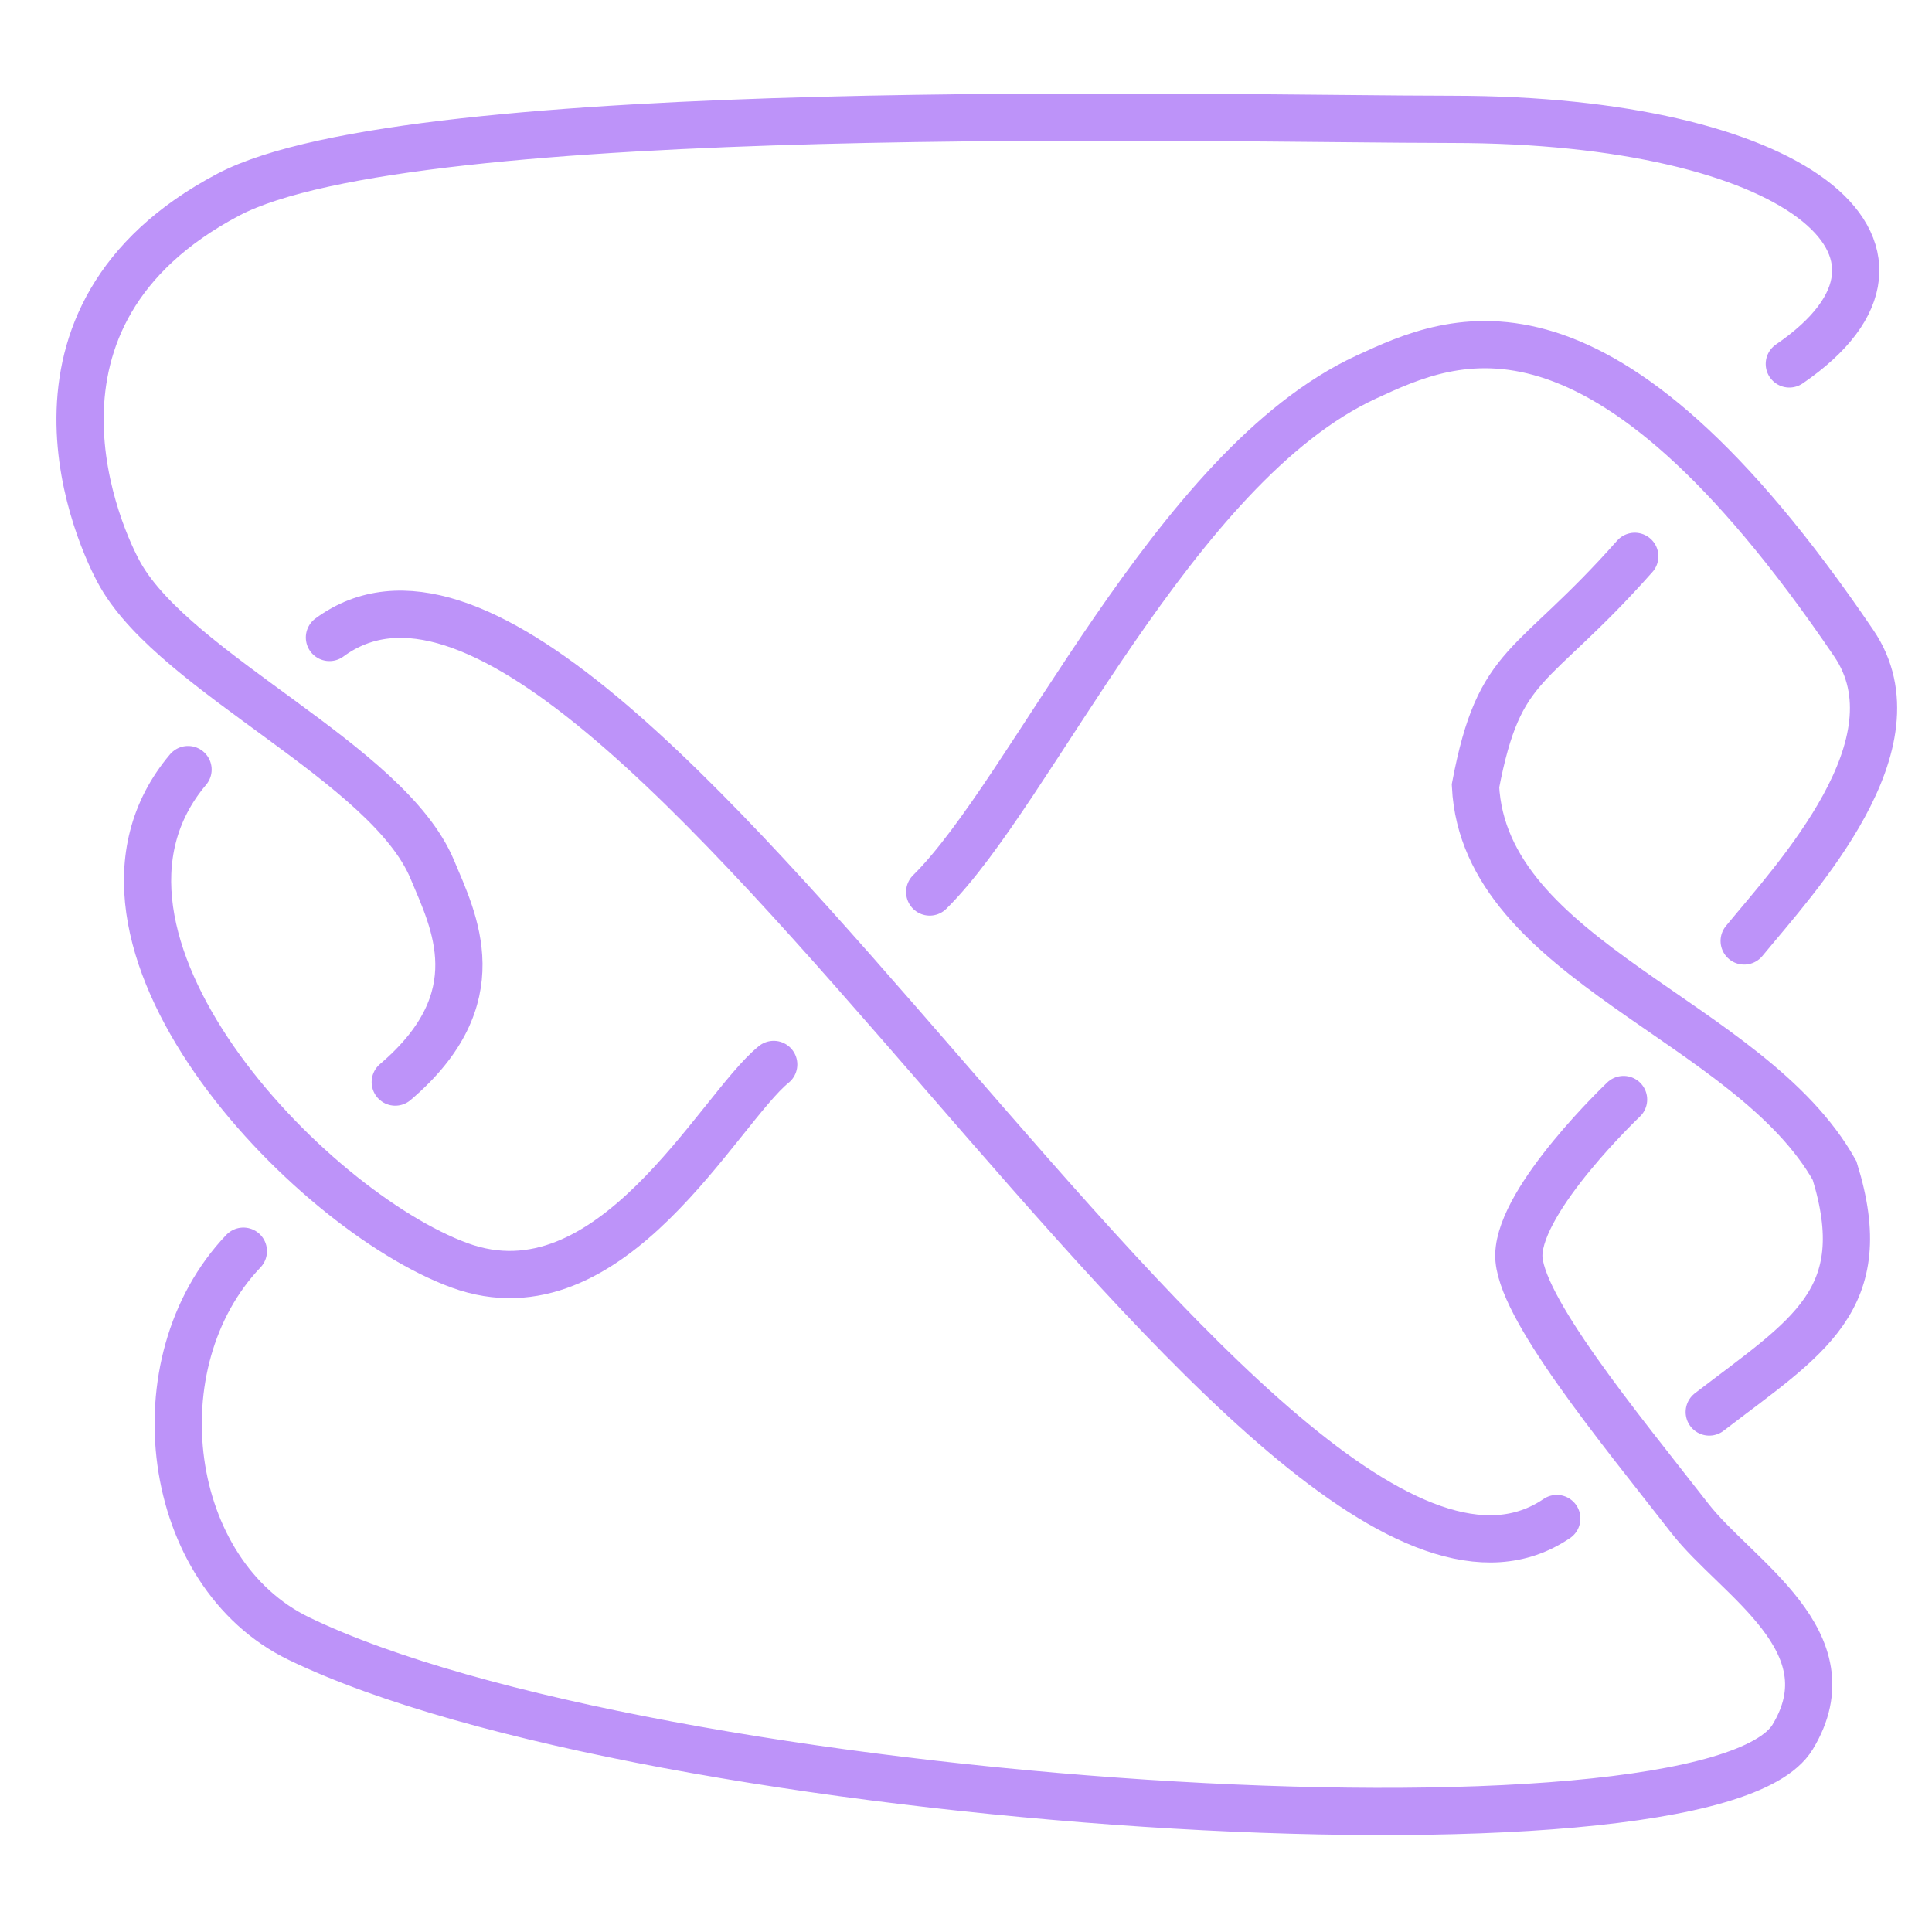
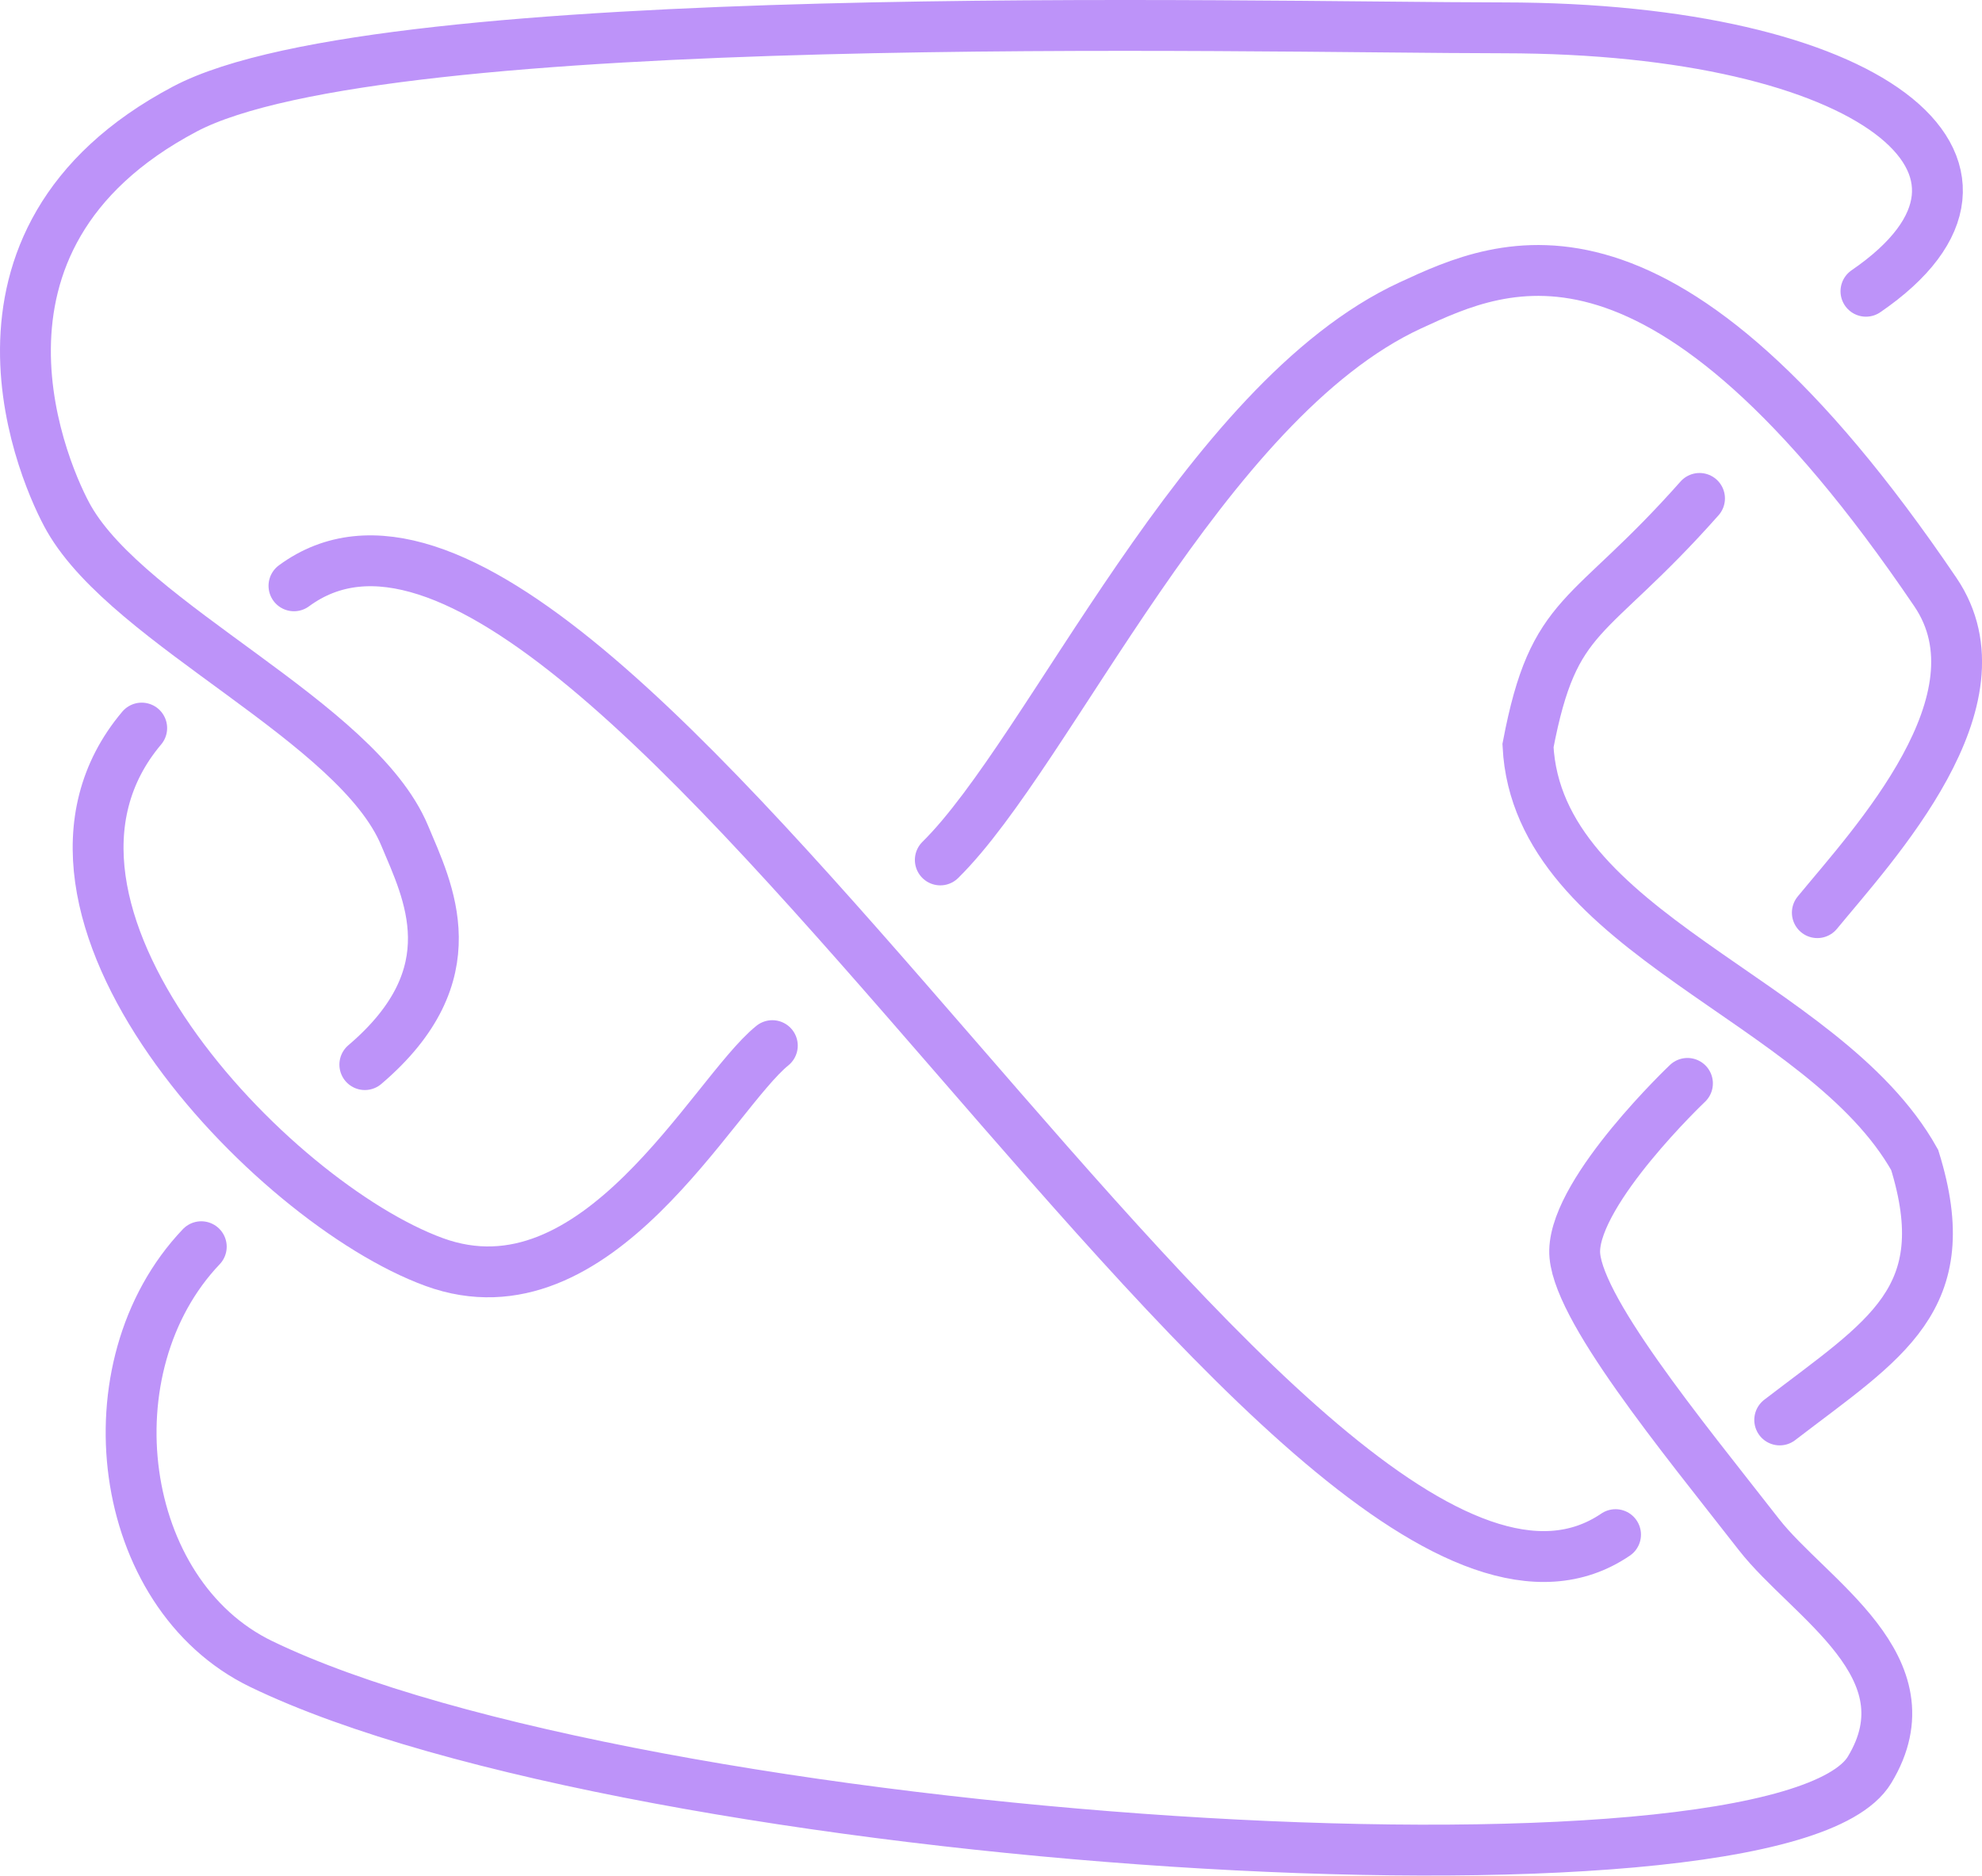
- <svg xmlns="http://www.w3.org/2000/svg" xmlns:ns1="http://vectornator.io" stroke-miterlimit="10" style="fill-rule:nonzero;clip-rule:evenodd;stroke-linecap:round;stroke-linejoin:round;" version="1.1" viewBox="0 0 1000 1000" xml:space="preserve">
-   <link rel="stylesheet" href="cus_dracula.css" type="text/css" />
-   <defs />
+ <svg xmlns="http://www.w3.org/2000/svg" xmlns:ns1="http://vectornator.io" stroke-miterlimit="10" style="clip-rule:evenodd;fill-rule:nonzero;stroke-linecap:round;stroke-linejoin:round" version="1.1" viewBox="0 0 952.725 901.443" xml:space="preserve" id="svg6">
+   <link rel="stylesheet" href="../../../../../../static/presentations/Alex_Poly/alg/cus_dracula.css" type="text/css" />
+   <defs id="defs1" />
  <clipPath id="ArtboardFrame_0">
-     <rect width="1000" x="0" y="0" />
+     <rect width="1000" x="0" y="0" id="rect1" height="0" />
  </clipPath>
-   <g id="Layer-1" ns1:layerName="Layer 1">
-     <path d="M481.208 461.703C534.075 409.643 607.545 241.199 707.159 195.176C752.257 174.34 828.002 138.903 959.554 333.001C994.73 384.901 929.646 454.377 902.784 487.044" fill="none" opacity="1" class="stroke-purple" stroke="#bd93f9" stroke-linecap="round" stroke-linejoin="miter" stroke-width="24.444" />
-     <path d="M926.155 188.38C1012.82 128.996 928.579 61.933 751.885 61.779C627.89 61.671 213.595 50.355 118.111 100.78C-1.408 163.899 51.75 279.141 62.407 297.718C91.871 349.078 200.833 395.191 223.717 449.969C234.914 476.771 255.744 516.539 204.583 560.079" fill="none" opacity="1" class="stroke-purple" stroke="#bd93f9" stroke-linecap="round" stroke-linejoin="miter" stroke-width="24.444" />
-     <path d="M846.155 287.954C792.463 348.561 776.262 340.781 763.705 406.783C768.278 497.579 905.907 527.913 949.59 605.918C970.418 673.062 935.474 691.877 884.703 730.86" fill="none" opacity="1" class="stroke-purple" stroke="#bd93f9" stroke-linecap="round" stroke-linejoin="miter" stroke-width="24.444" />
-     <path d="M840.358 569.111C840.358 569.111 786.854 619.864 786.141 649.418C785.515 675.373 837.717 738.482 874.679 785.9C898.782 816.821 957.874 849.57 927.872 899.059C884.259 970.999 335.444 935.527 154.792 848.178C85.05 814.456 70.996 705.333 125.967 647.604" fill="none" opacity="1" class="stroke-purple" stroke="#bd93f9" stroke-linecap="round" stroke-linejoin="miter" stroke-width="24.444" />
-     <path d="M805.791 785.983C656.619 887.322 318.266 221.308 170.52 329.957" fill="none" opacity="1" class="stroke-purple" stroke="#bd93f9" stroke-linecap="round" stroke-linejoin="miter" stroke-width="24.444" />
-     <path d="M400.468 550.956C371.68 574.267 316.222 683.549 237.919 654.966C159.615 626.383 24.262 484.906 97.332 398.333" fill="none" opacity="1" class="stroke-purple" stroke="#bd93f9" stroke-linecap="round" stroke-linejoin="miter" stroke-width="24.444" />
+   <g id="Layer-1" ns1:layerName="Layer 1" transform="translate(-29.21613,-48.39704)">
+     <path d="m 481.208,461.703 c 52.867,-52.06 126.337,-220.504 225.951,-266.527 45.098,-20.836 120.843,-56.273 252.395,137.825 35.176,51.9 -29.908,121.376 -56.77,154.043" fill="none" opacity="1" class="stroke-purple" stroke="#bd93f9" stroke-linecap="round" stroke-linejoin="miter" stroke-width="24.444" id="path1" />
+     <path d="M 926.155,188.38 C 1012.82,128.996 928.579,61.933 751.885,61.779 627.89,61.671 213.595,50.355 118.111,100.78 -1.408,163.899 51.75,279.141 62.407,297.718 c 29.464,51.36 138.426,97.473 161.31,152.251 11.197,26.802 32.027,66.57 -19.134,110.11" fill="none" opacity="1" class="stroke-purple" stroke="#bd93f9" stroke-linecap="round" stroke-linejoin="miter" stroke-width="24.444" id="path2" />
+     <path d="m 846.155,287.954 c -53.692,60.607 -69.893,52.827 -82.45,118.829 4.573,90.796 142.202,121.13 185.885,199.135 20.828,67.144 -14.116,85.959 -64.887,124.942" fill="none" opacity="1" class="stroke-purple" stroke="#bd93f9" stroke-linecap="round" stroke-linejoin="miter" stroke-width="24.444" id="path3" />
+     <path d="m 840.358,569.111 c 0,0 -53.504,50.753 -54.217,80.307 -0.626,25.955 51.576,89.064 88.538,136.482 24.103,30.921 83.195,63.67 53.193,113.159 -43.613,71.94 -592.428,36.468 -773.08,-50.881 C 85.05,814.456 70.996,705.333 125.967,647.604" fill="none" opacity="1" class="stroke-purple" stroke="#bd93f9" stroke-linecap="round" stroke-linejoin="miter" stroke-width="24.444" id="path4" />
+     <path d="M 805.791,785.983 C 656.619,887.322 318.266,221.308 170.52,329.957" fill="none" opacity="1" class="stroke-purple" stroke="#bd93f9" stroke-linecap="round" stroke-linejoin="miter" stroke-width="24.444" id="path5" />
+     <path d="M 400.468,550.956 C 371.68,574.267 316.222,683.549 237.919,654.966 159.615,626.383 24.262,484.906 97.332,398.333" fill="none" opacity="1" class="stroke-purple" stroke="#bd93f9" stroke-linecap="round" stroke-linejoin="miter" stroke-width="24.444" id="path6" />
  </g>
</svg>
